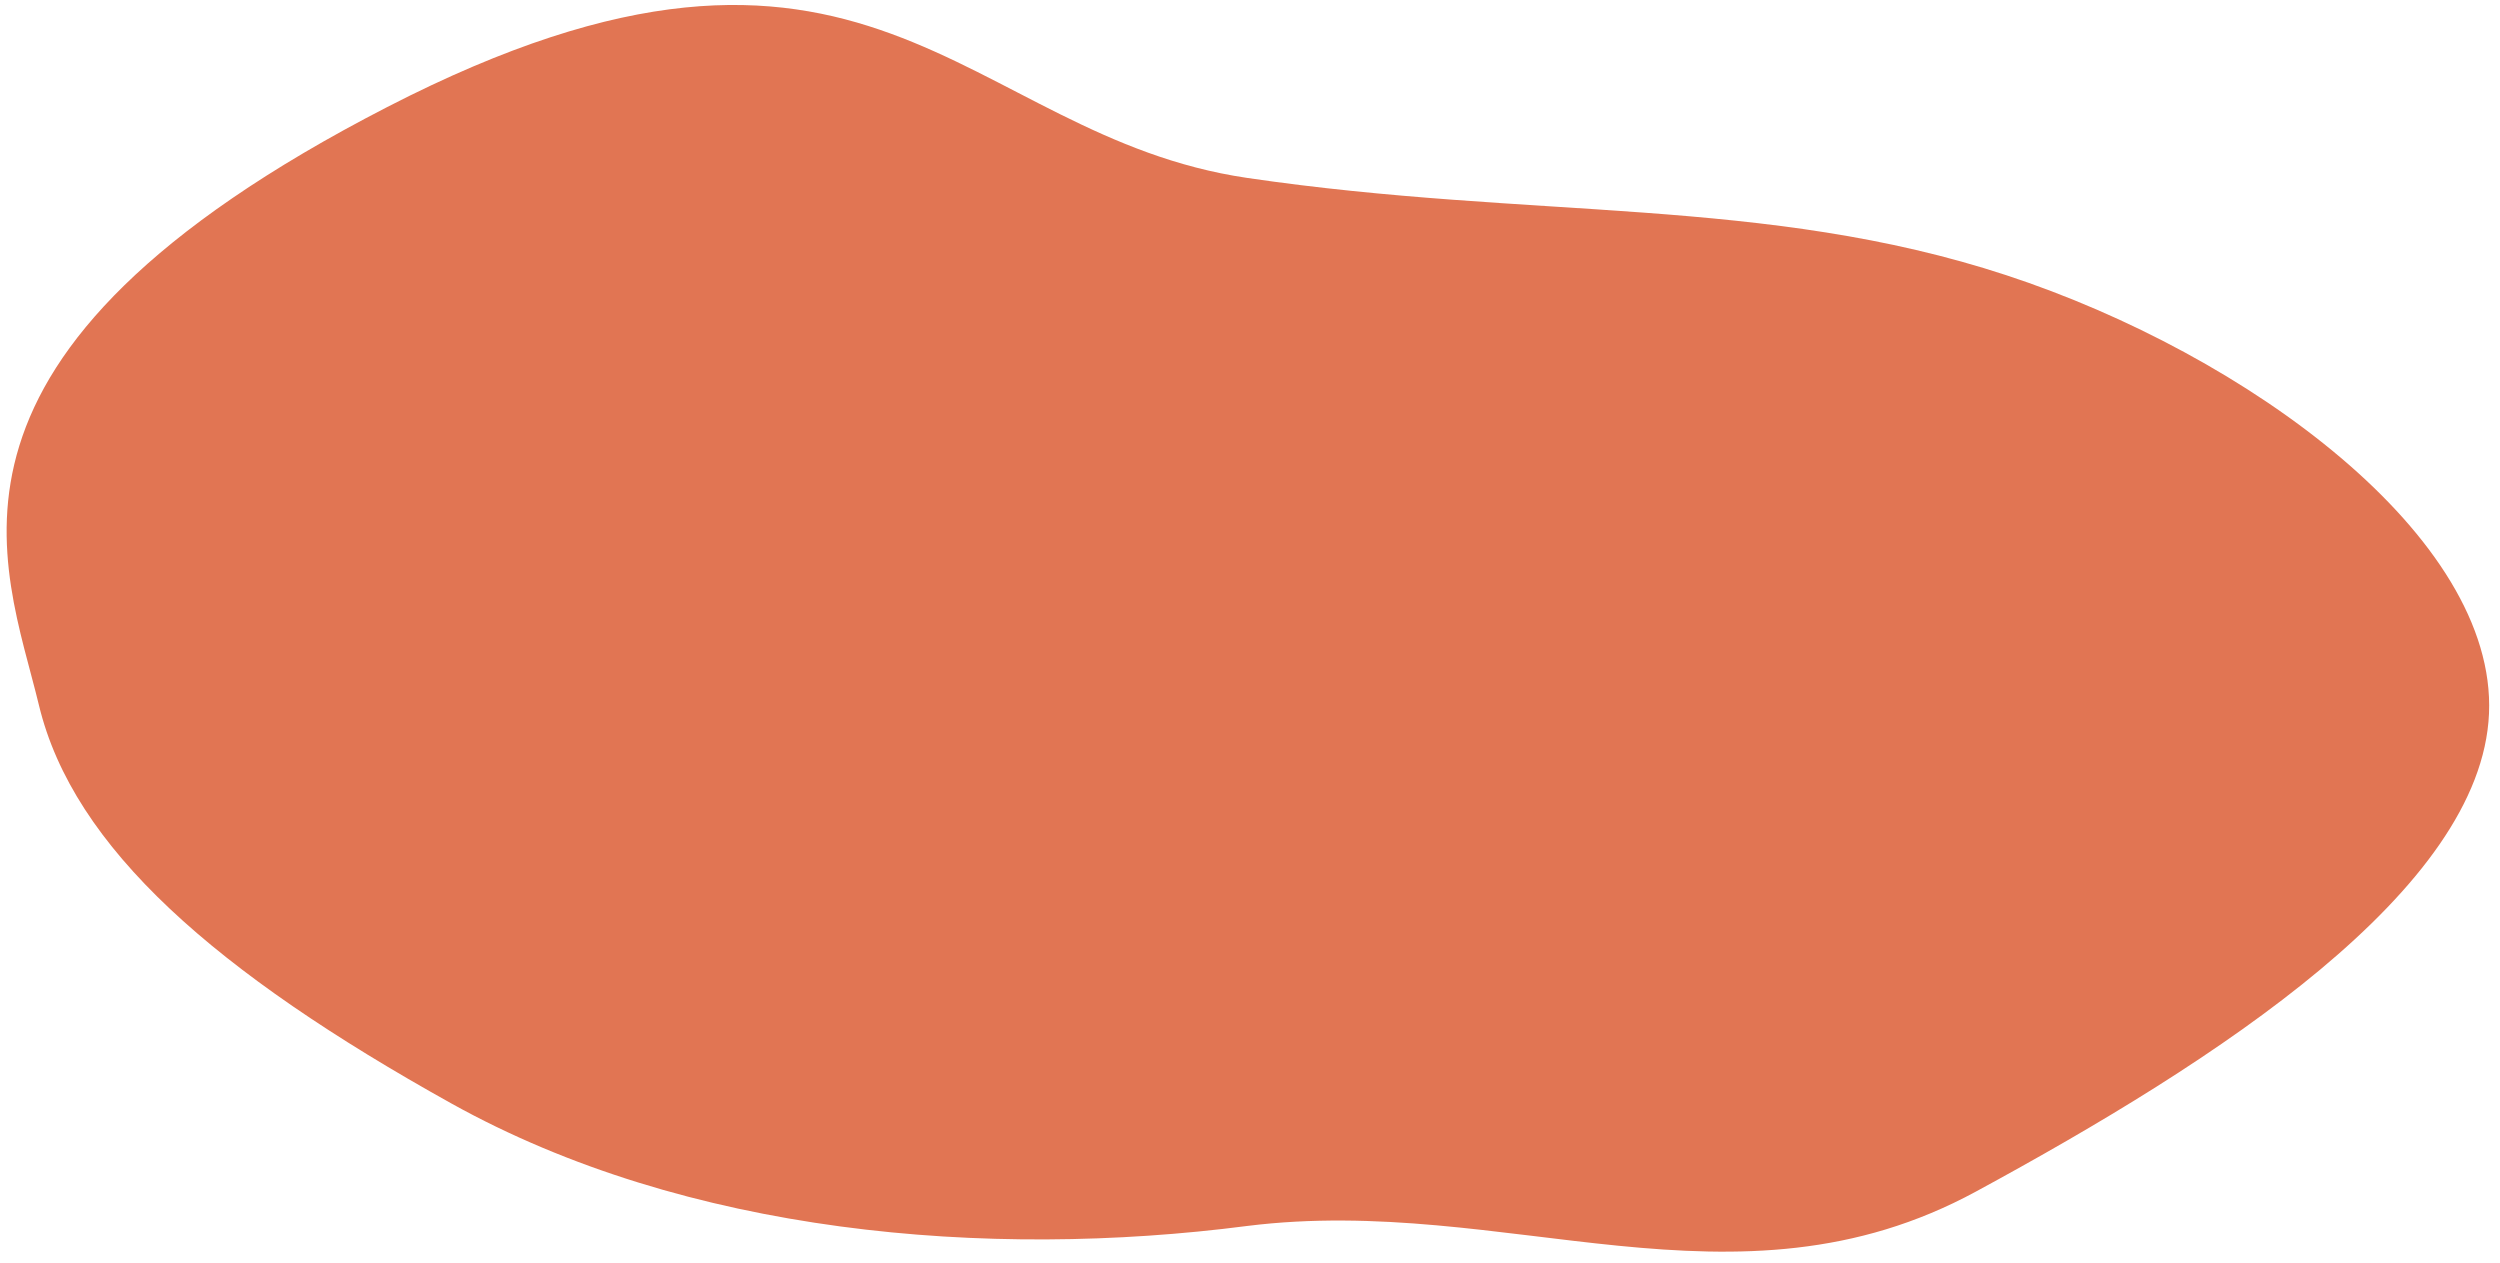
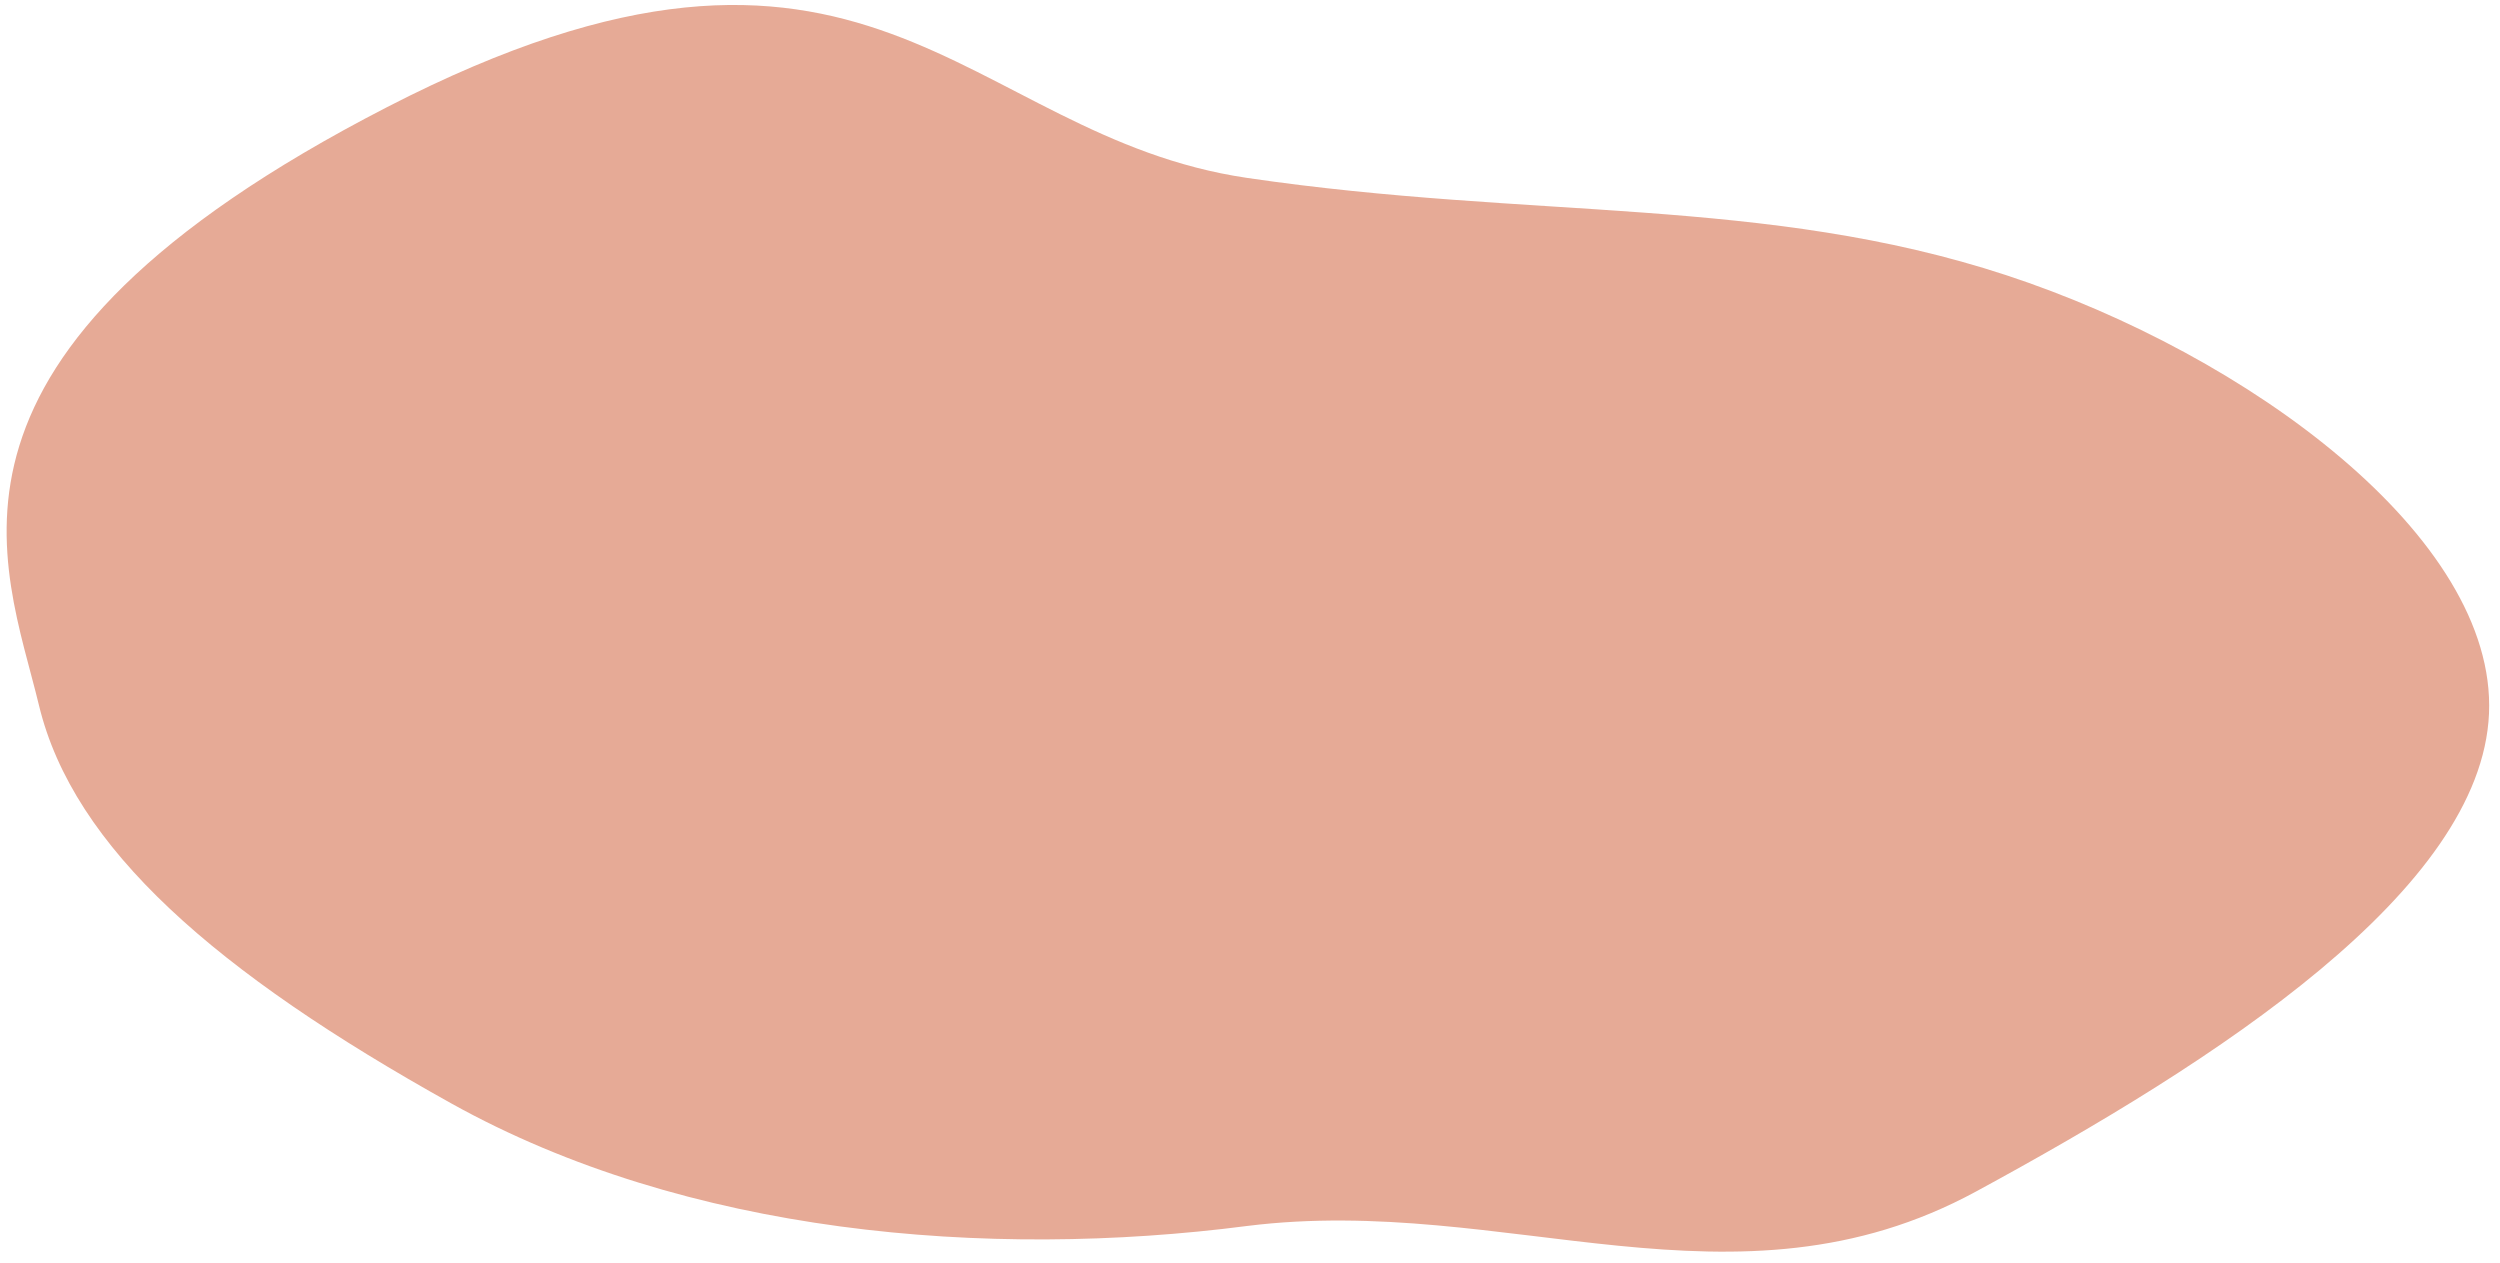
<svg xmlns="http://www.w3.org/2000/svg" width="208" height="105" viewBox="0 0 208 105" fill="none">
-   <path d="M166.926 22.898C187.005 29.493 207.72 44.683 207.085 59.373C206.449 74.063 184.464 88.254 164.384 99.146C144.305 110.039 125.369 99.302 103.765 102C82.16 104.798 57.124 102.7 37.553 91.807C17.982 80.914 6.101 70.553 3.24 58.674C0.379 46.794 -7.901 29.553 32.215 8.907C72.332 -11.739 80 11.306 103.765 14.803C127.529 18.301 146.846 16.302 166.926 22.898Z" fill="#e17553" />
+   <path d="M166.926 22.898C187.005 29.493 207.72 44.683 207.085 59.373C206.449 74.063 184.464 88.254 164.384 99.146C144.305 110.039 125.369 99.302 103.765 102C82.16 104.798 57.124 102.7 37.553 91.807C17.982 80.914 6.101 70.553 3.24 58.674C0.379 46.794 -7.901 29.553 32.215 8.907C72.332 -11.739 80 11.306 103.765 14.803C127.529 18.301 146.846 16.302 166.926 22.898Z" fill="#e6aa96" />
</svg>
